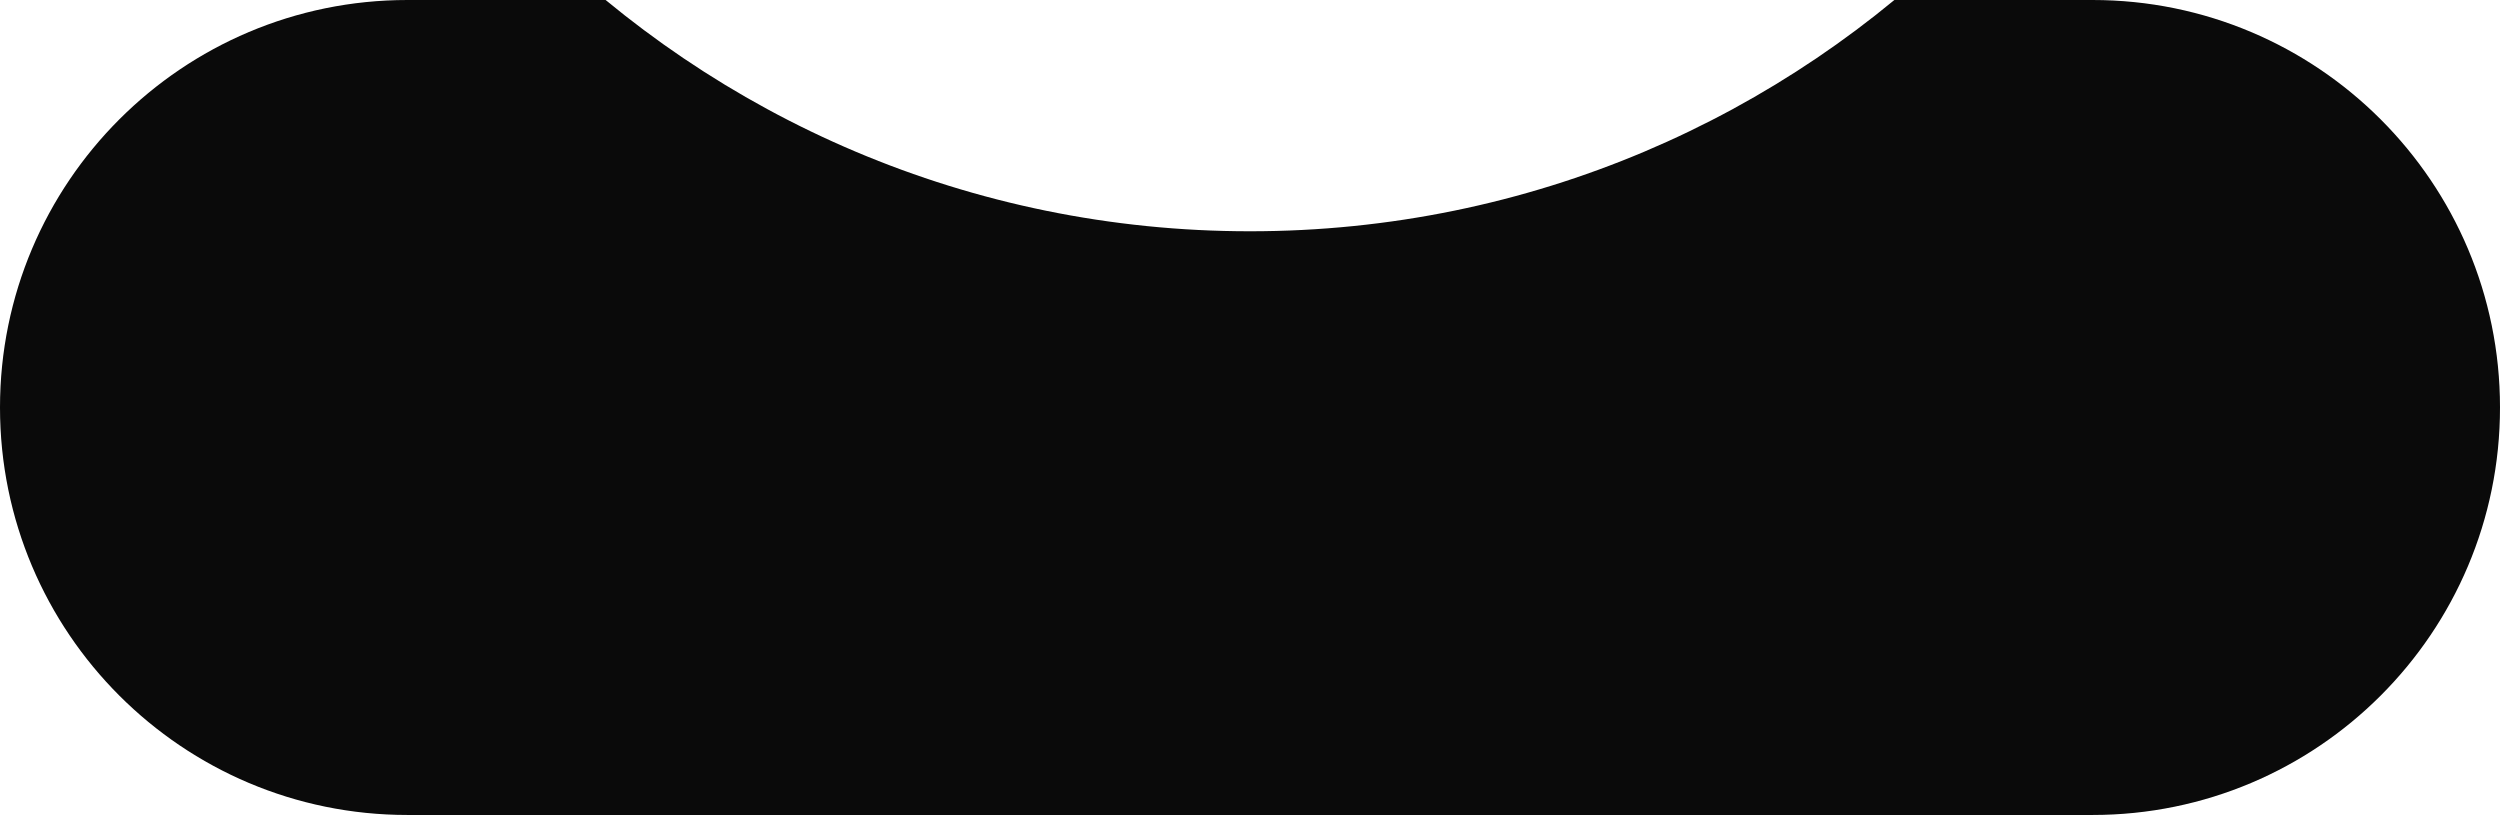
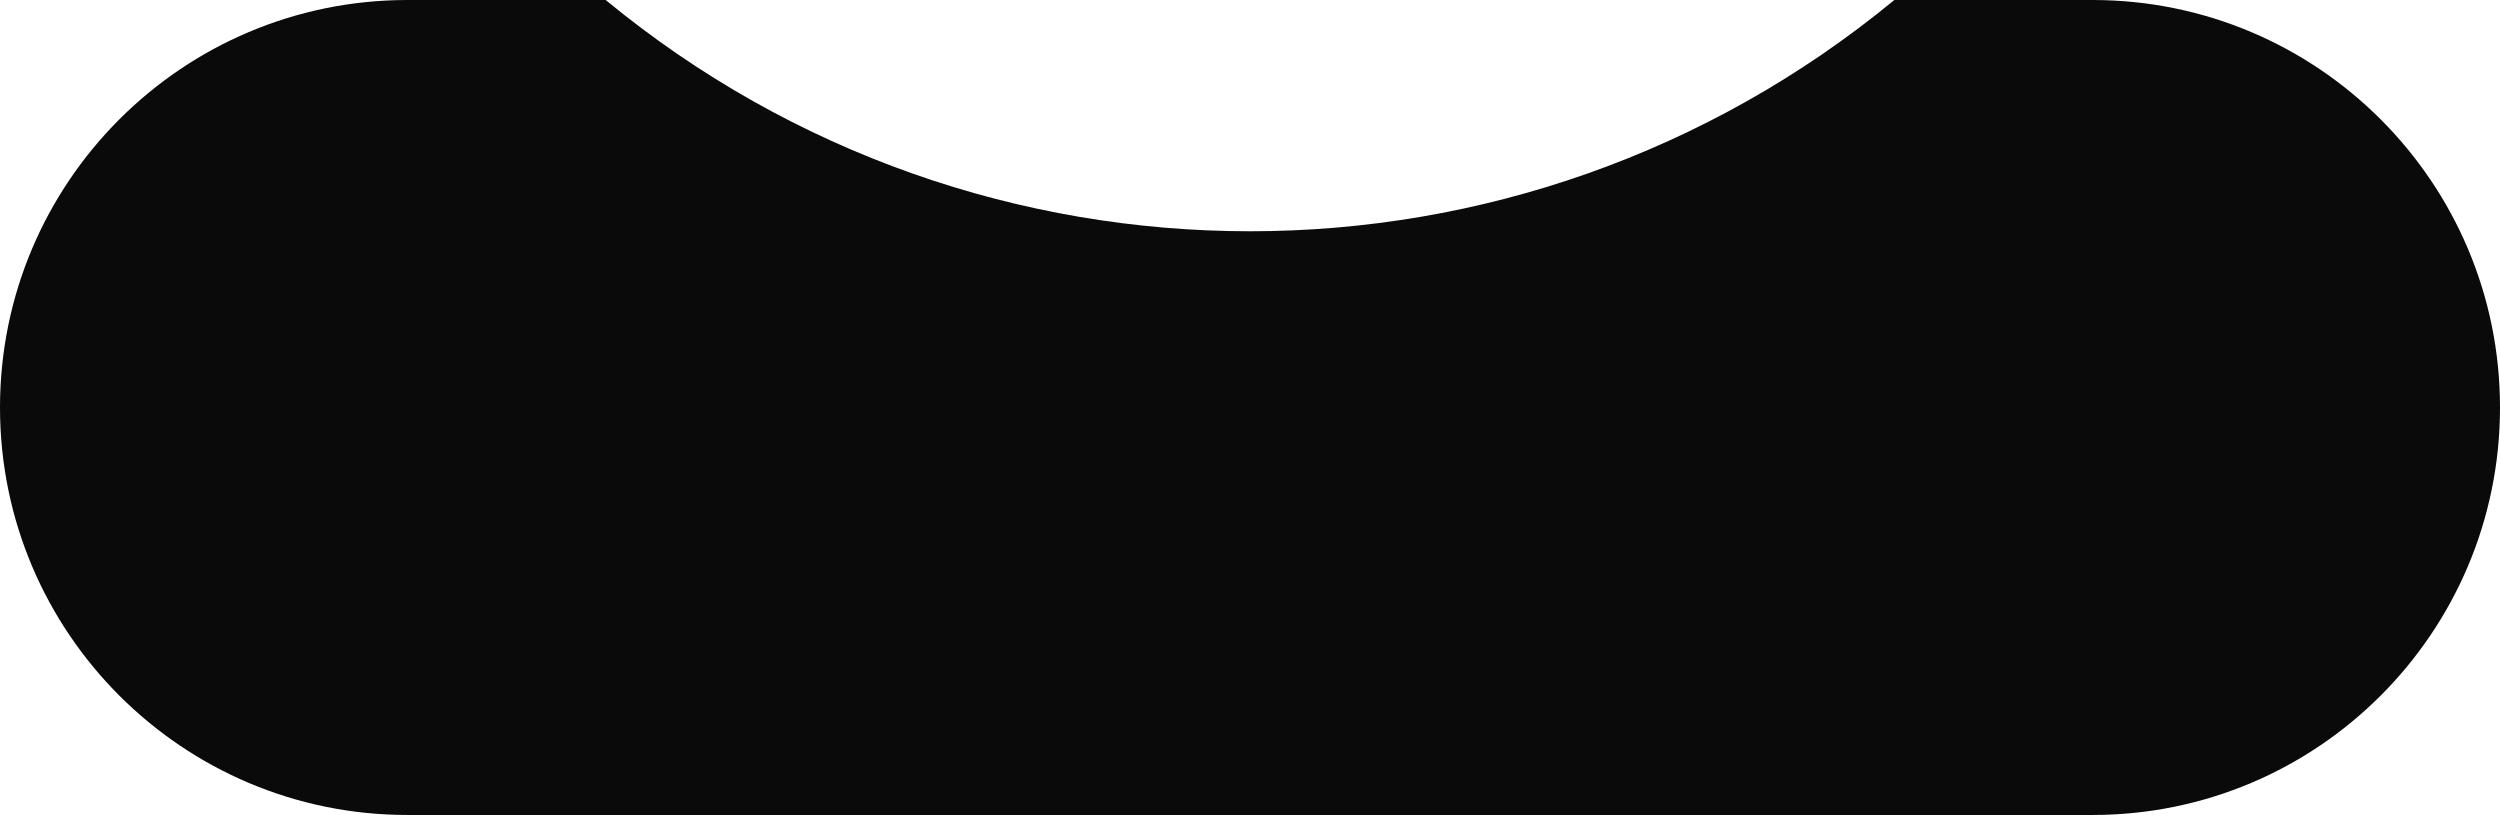
<svg xmlns="http://www.w3.org/2000/svg" viewBox="0 0 227 74" role="img" aria-label="Eave">
-   <path fill="#0A0A0A" fill-rule="evenodd" d="M37 0H190A37 37 0 0 1 227 37 37 37 0 0 1 190 74H37A37 37 0 0 1 0 37 37 37 0 0 1 37 0ZM113.5-71m-92 0a92 92 0 1 1 184 0a92 92 0 1 1-184 0Z" />
+   <path fill="#0A0A0A" stroke="none" d="M54.994 0H37A37 37 0 0 0 0 37 37 37 0 0 0 37 74H190A37 37 0 0 0 227 37 37 37 0 0 0 190 0H172.006A92 92 0 0 1 54.994 0Z" />
</svg>
